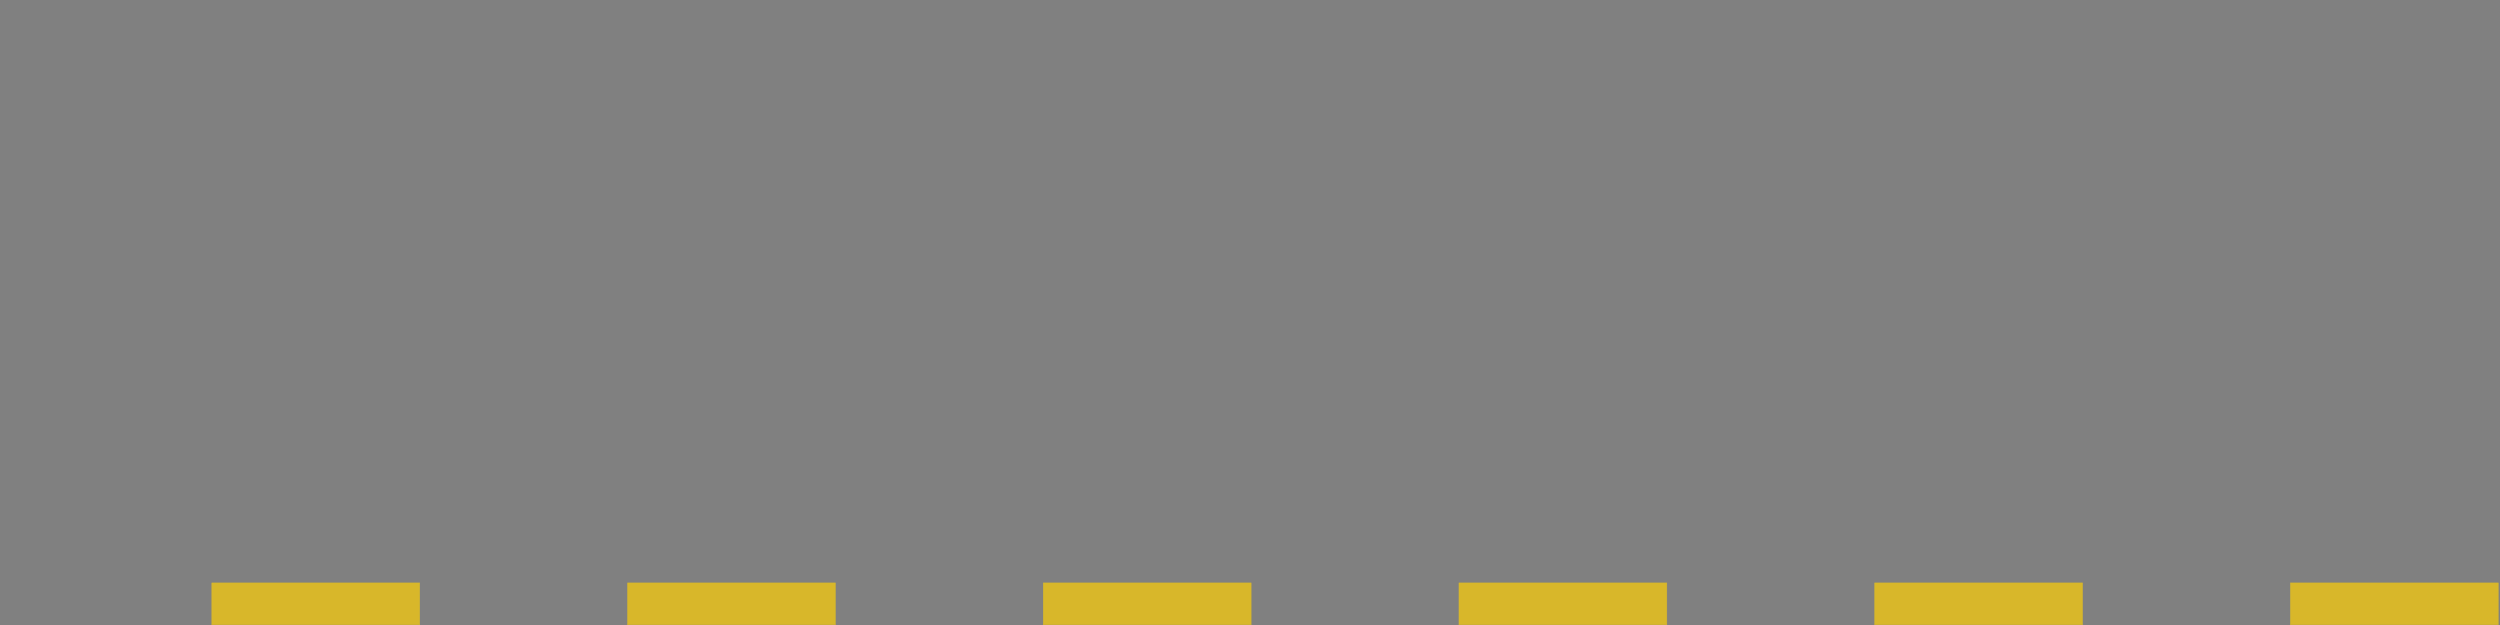
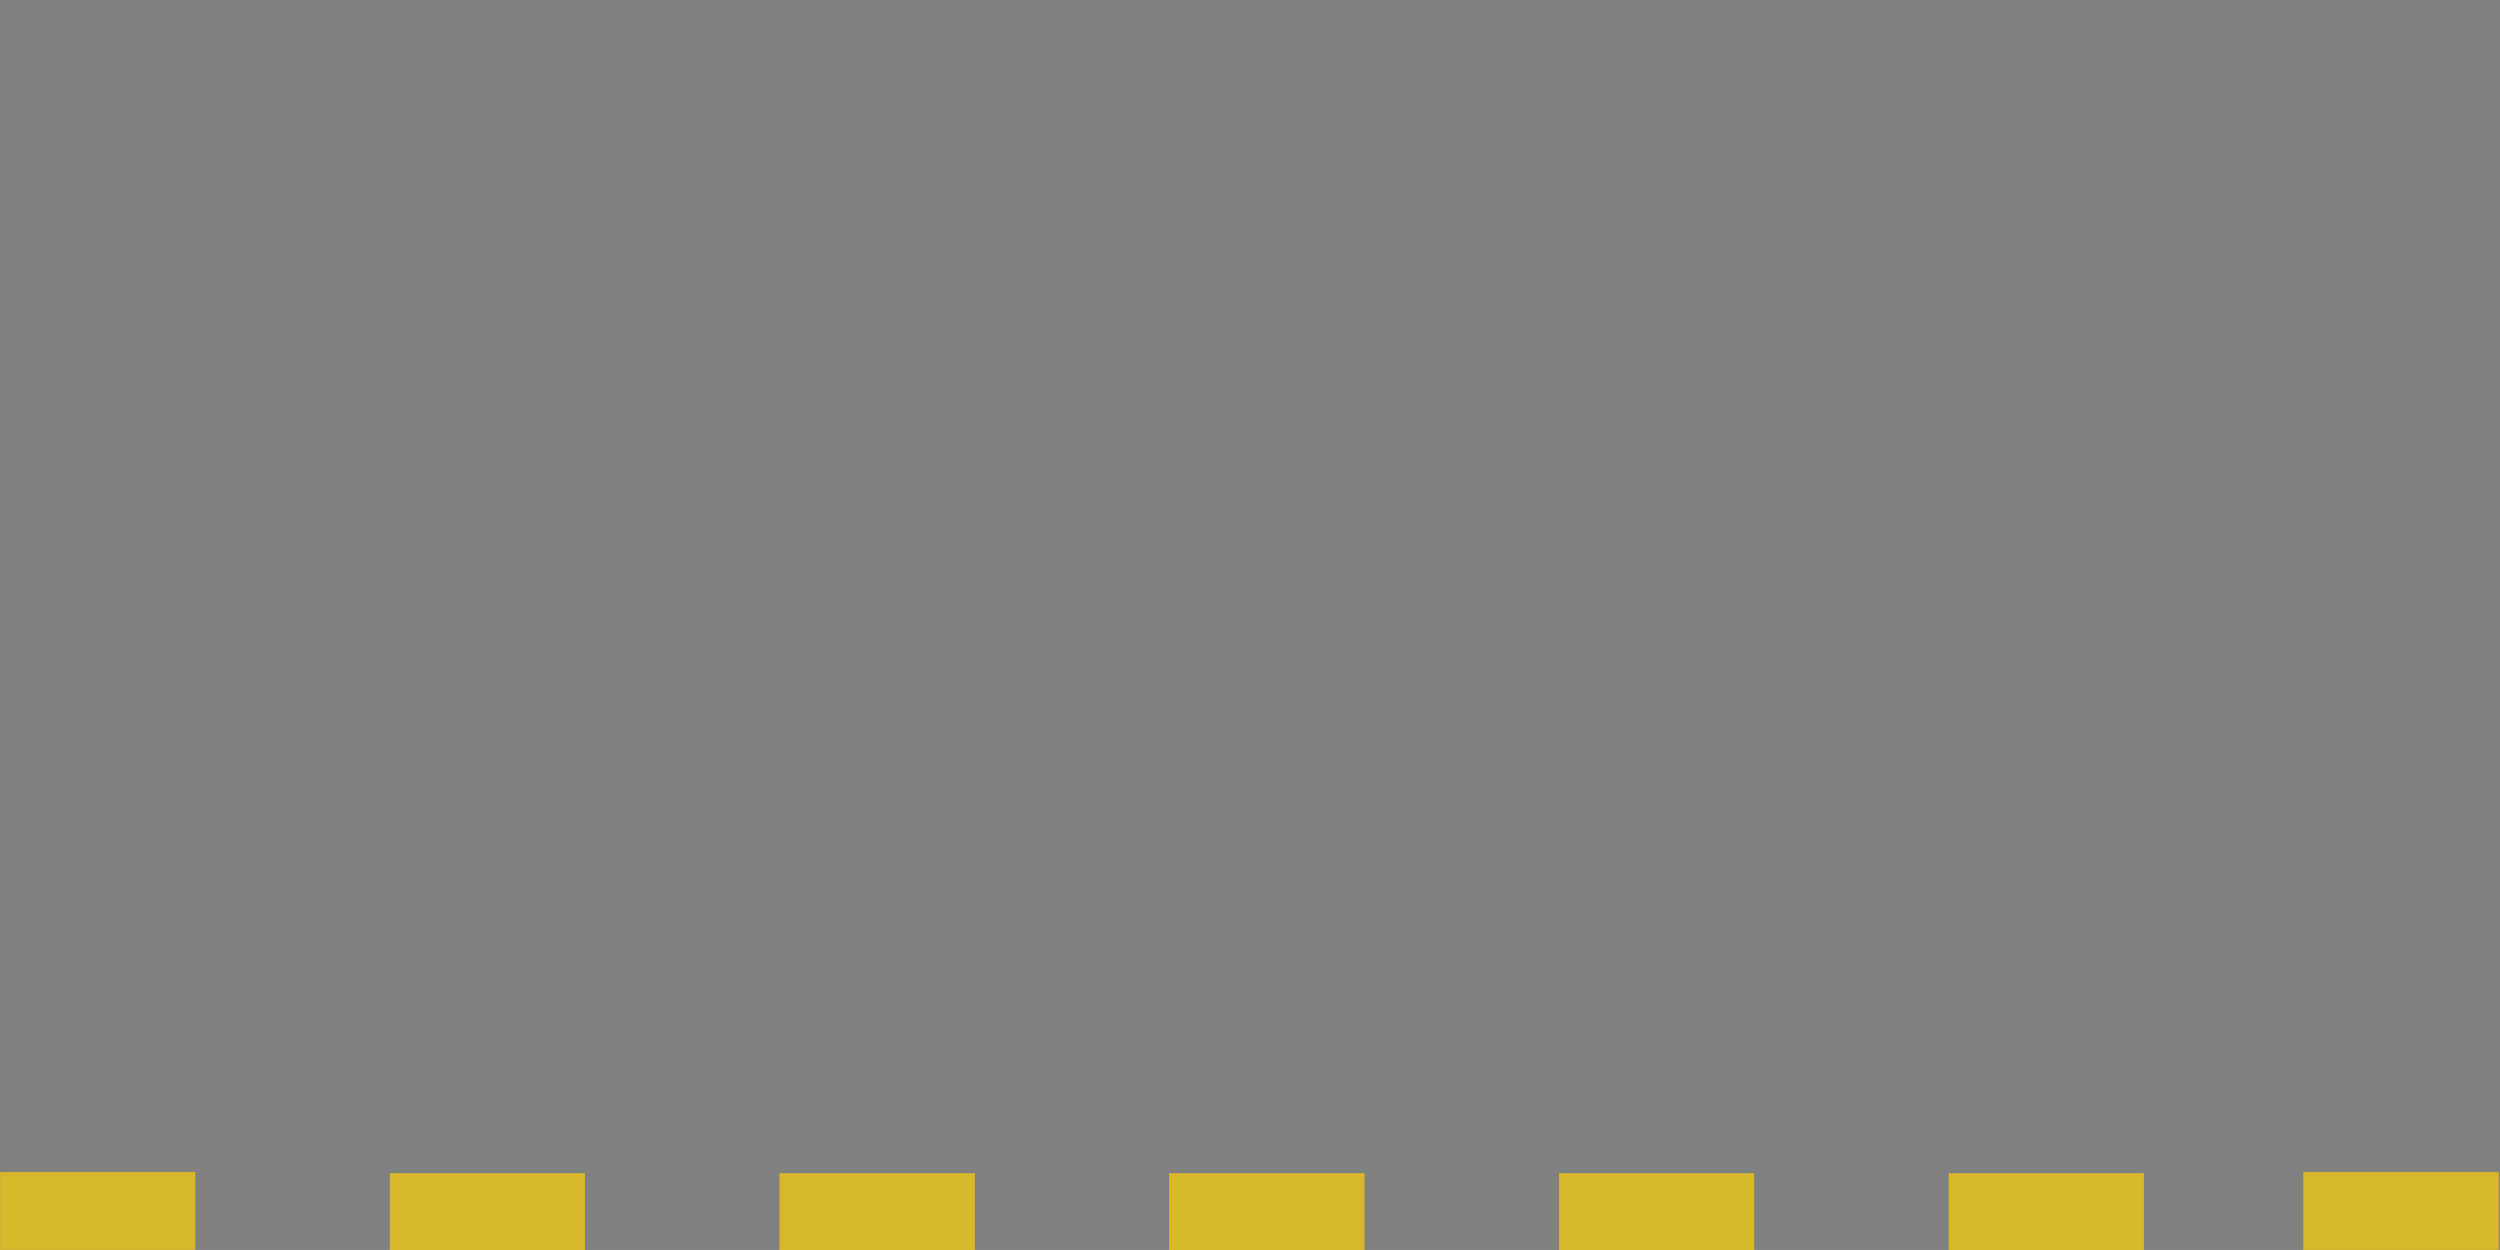
- <svg xmlns="http://www.w3.org/2000/svg" width="768mm" height="192mm" viewBox="0 0 768 192" version="1.1" id="svg2008">
+ <svg xmlns="http://www.w3.org/2000/svg" width="128" height="64" viewBox="0 0 33.867 16.933" version="1.1" id="svg2008">
  <defs id="defs2005" />
  <g id="layer1">
-     <rect style="fill:#808080;fill-opacity:1;stroke:#808080;stroke-width:0.642;stroke-opacity:1" id="rect2125" width="767.358" height="191.358" x="0.321" y="0.321" />
-     <rect style="fill:#d8b72a;fill-opacity:1;stroke:#d8b72a;stroke-width:0.146;stroke-opacity:1" id="rect3107" width="63.854" height="12.854" x="65.073" y="179.073" />
-     <rect style="fill:#d8b72a;fill-opacity:1;stroke:#d8b72a;stroke-width:0.146;stroke-opacity:1" id="rect3111" width="63.854" height="12.854" x="320.488" y="179.073" />
-     <rect style="fill:#d8b72a;fill-opacity:1;stroke:#d8b72a;stroke-width:0.146;stroke-opacity:1" id="rect941" width="63.854" height="12.854" x="192.781" y="179.073" />
-     <rect style="fill:#d8b72a;fill-opacity:1;stroke:#d8b72a;stroke-width:0.146;stroke-opacity:1" id="rect1105" width="63.854" height="12.854" x="448.196" y="179.073" />
-     <rect style="fill:#d8b72a;fill-opacity:1;stroke:#d8b72a;stroke-width:0.146;stroke-opacity:1" id="rect1107" width="63.854" height="12.854" x="575.903" y="179.073" />
-     <rect style="fill:#d8b72a;fill-opacity:1;stroke:#d8b72a;stroke-width:0.146;stroke-opacity:1" id="rect1109" width="63.854" height="12.854" x="703.611" y="179.073" />
+     <rect style="fill:#808080;fill-opacity:1;stroke:#808080;stroke-width:0.04;stroke-opacity:1" id="rect2125" width="33.827" height="16.893" x="0.02" y="0.02" />
+     <rect style="fill:#d8b72a;fill-opacity:1;stroke:#d8b72a;stroke-width:0.008;stroke-opacity:1" id="rect3107" width="2.637" height="1.05" x="0.004" y="15.879" />
+     <rect style="fill:#d8b72a;fill-opacity:1;stroke:#d8b72a;stroke-width:0.008;stroke-opacity:1" id="rect32520" width="2.637" height="1.05" x="5.284" y="15.896" />
+     <rect style="fill:#d8b72a;fill-opacity:1;stroke:#d8b72a;stroke-width:0.008;stroke-opacity:1" id="rect32522" width="2.637" height="1.05" x="26.403" y="15.896" />
+     <rect style="fill:#d8b72a;fill-opacity:1;stroke:#d8b72a;stroke-width:0.008;stroke-opacity:1" id="rect32524" width="2.637" height="1.05" x="10.564" y="15.896" />
+     <rect style="fill:#d8b72a;fill-opacity:1;stroke:#d8b72a;stroke-width:0.008;stroke-opacity:1" id="rect32526" width="2.637" height="1.05" x="21.123" y="15.896" />
+     <rect style="fill:#d8b72a;fill-opacity:1;stroke:#d8b72a;stroke-width:0.008;stroke-opacity:1" id="rect32528" width="2.637" height="1.05" x="15.843" y="15.896" />
+     <rect style="fill:#d8b72a;fill-opacity:1;stroke:#d8b72a;stroke-width:0.008;stroke-opacity:1" id="rect32530" width="2.637" height="1.05" x="31.208" y="15.879" />
  </g>
</svg>
